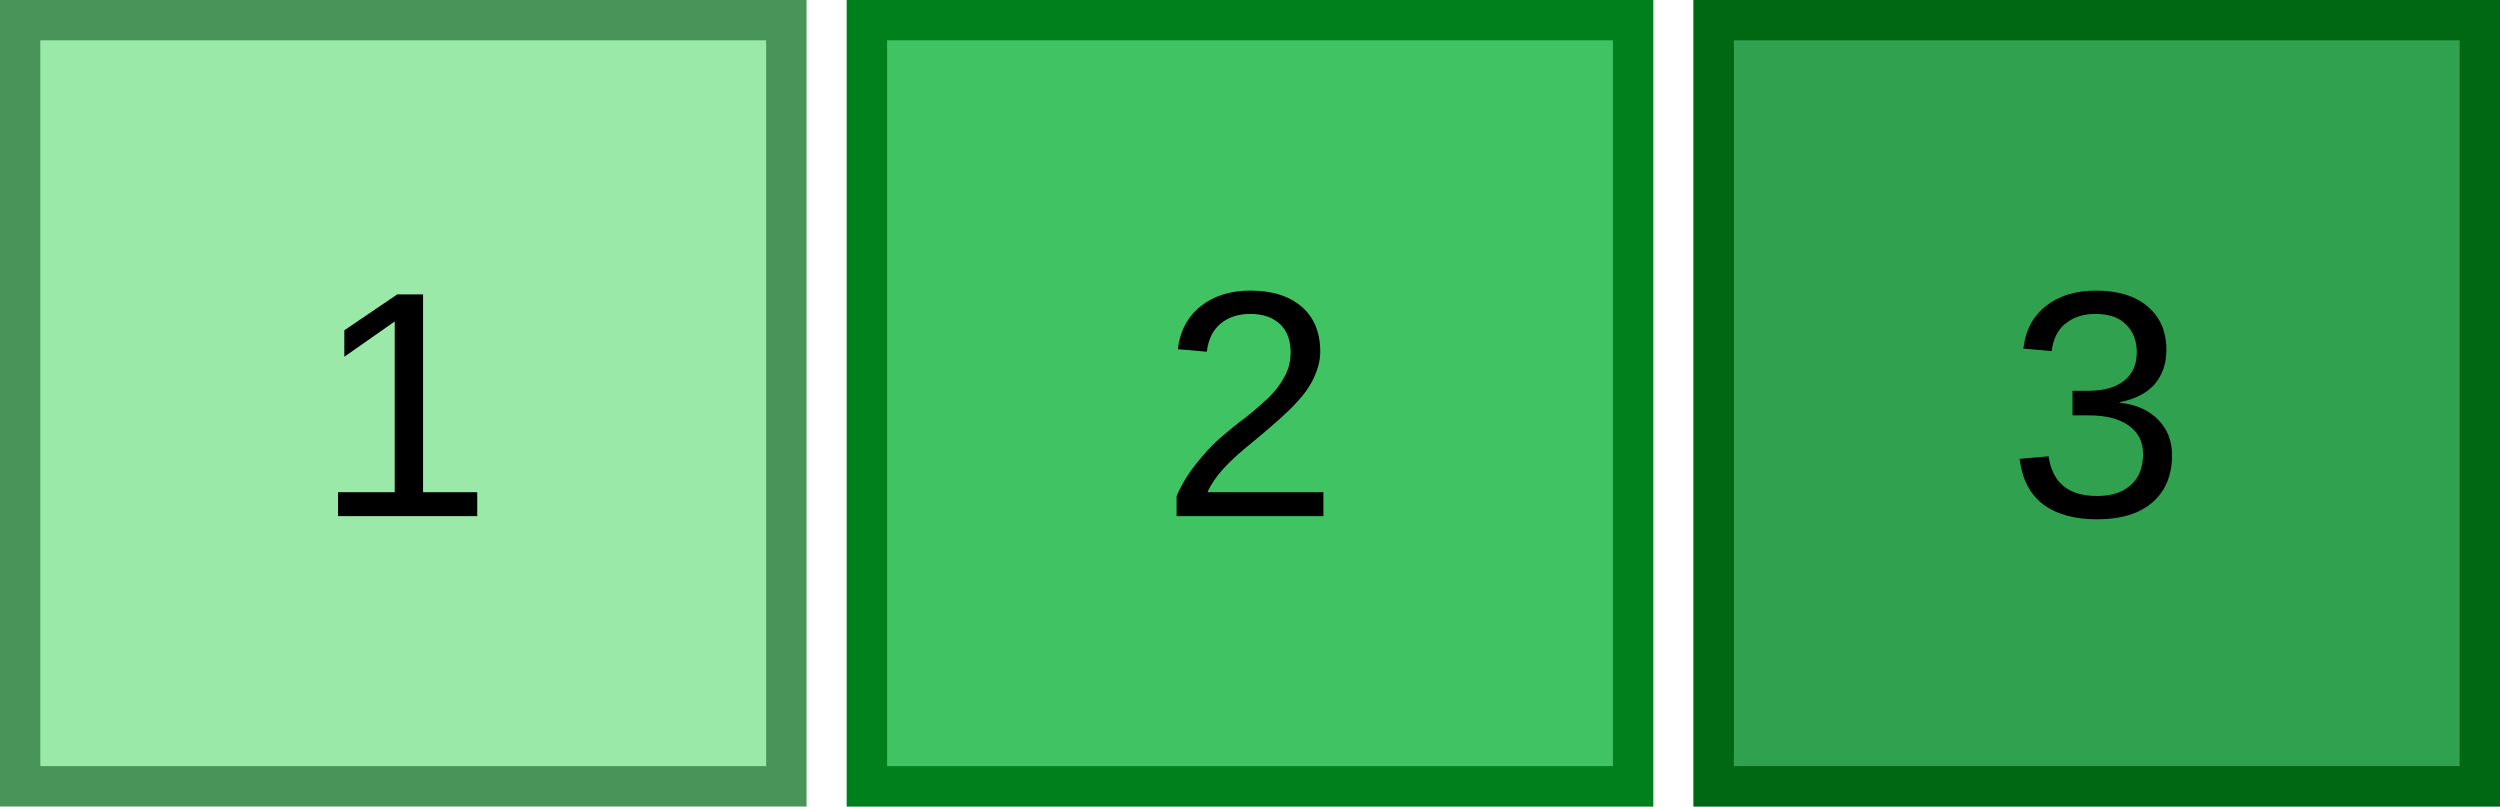
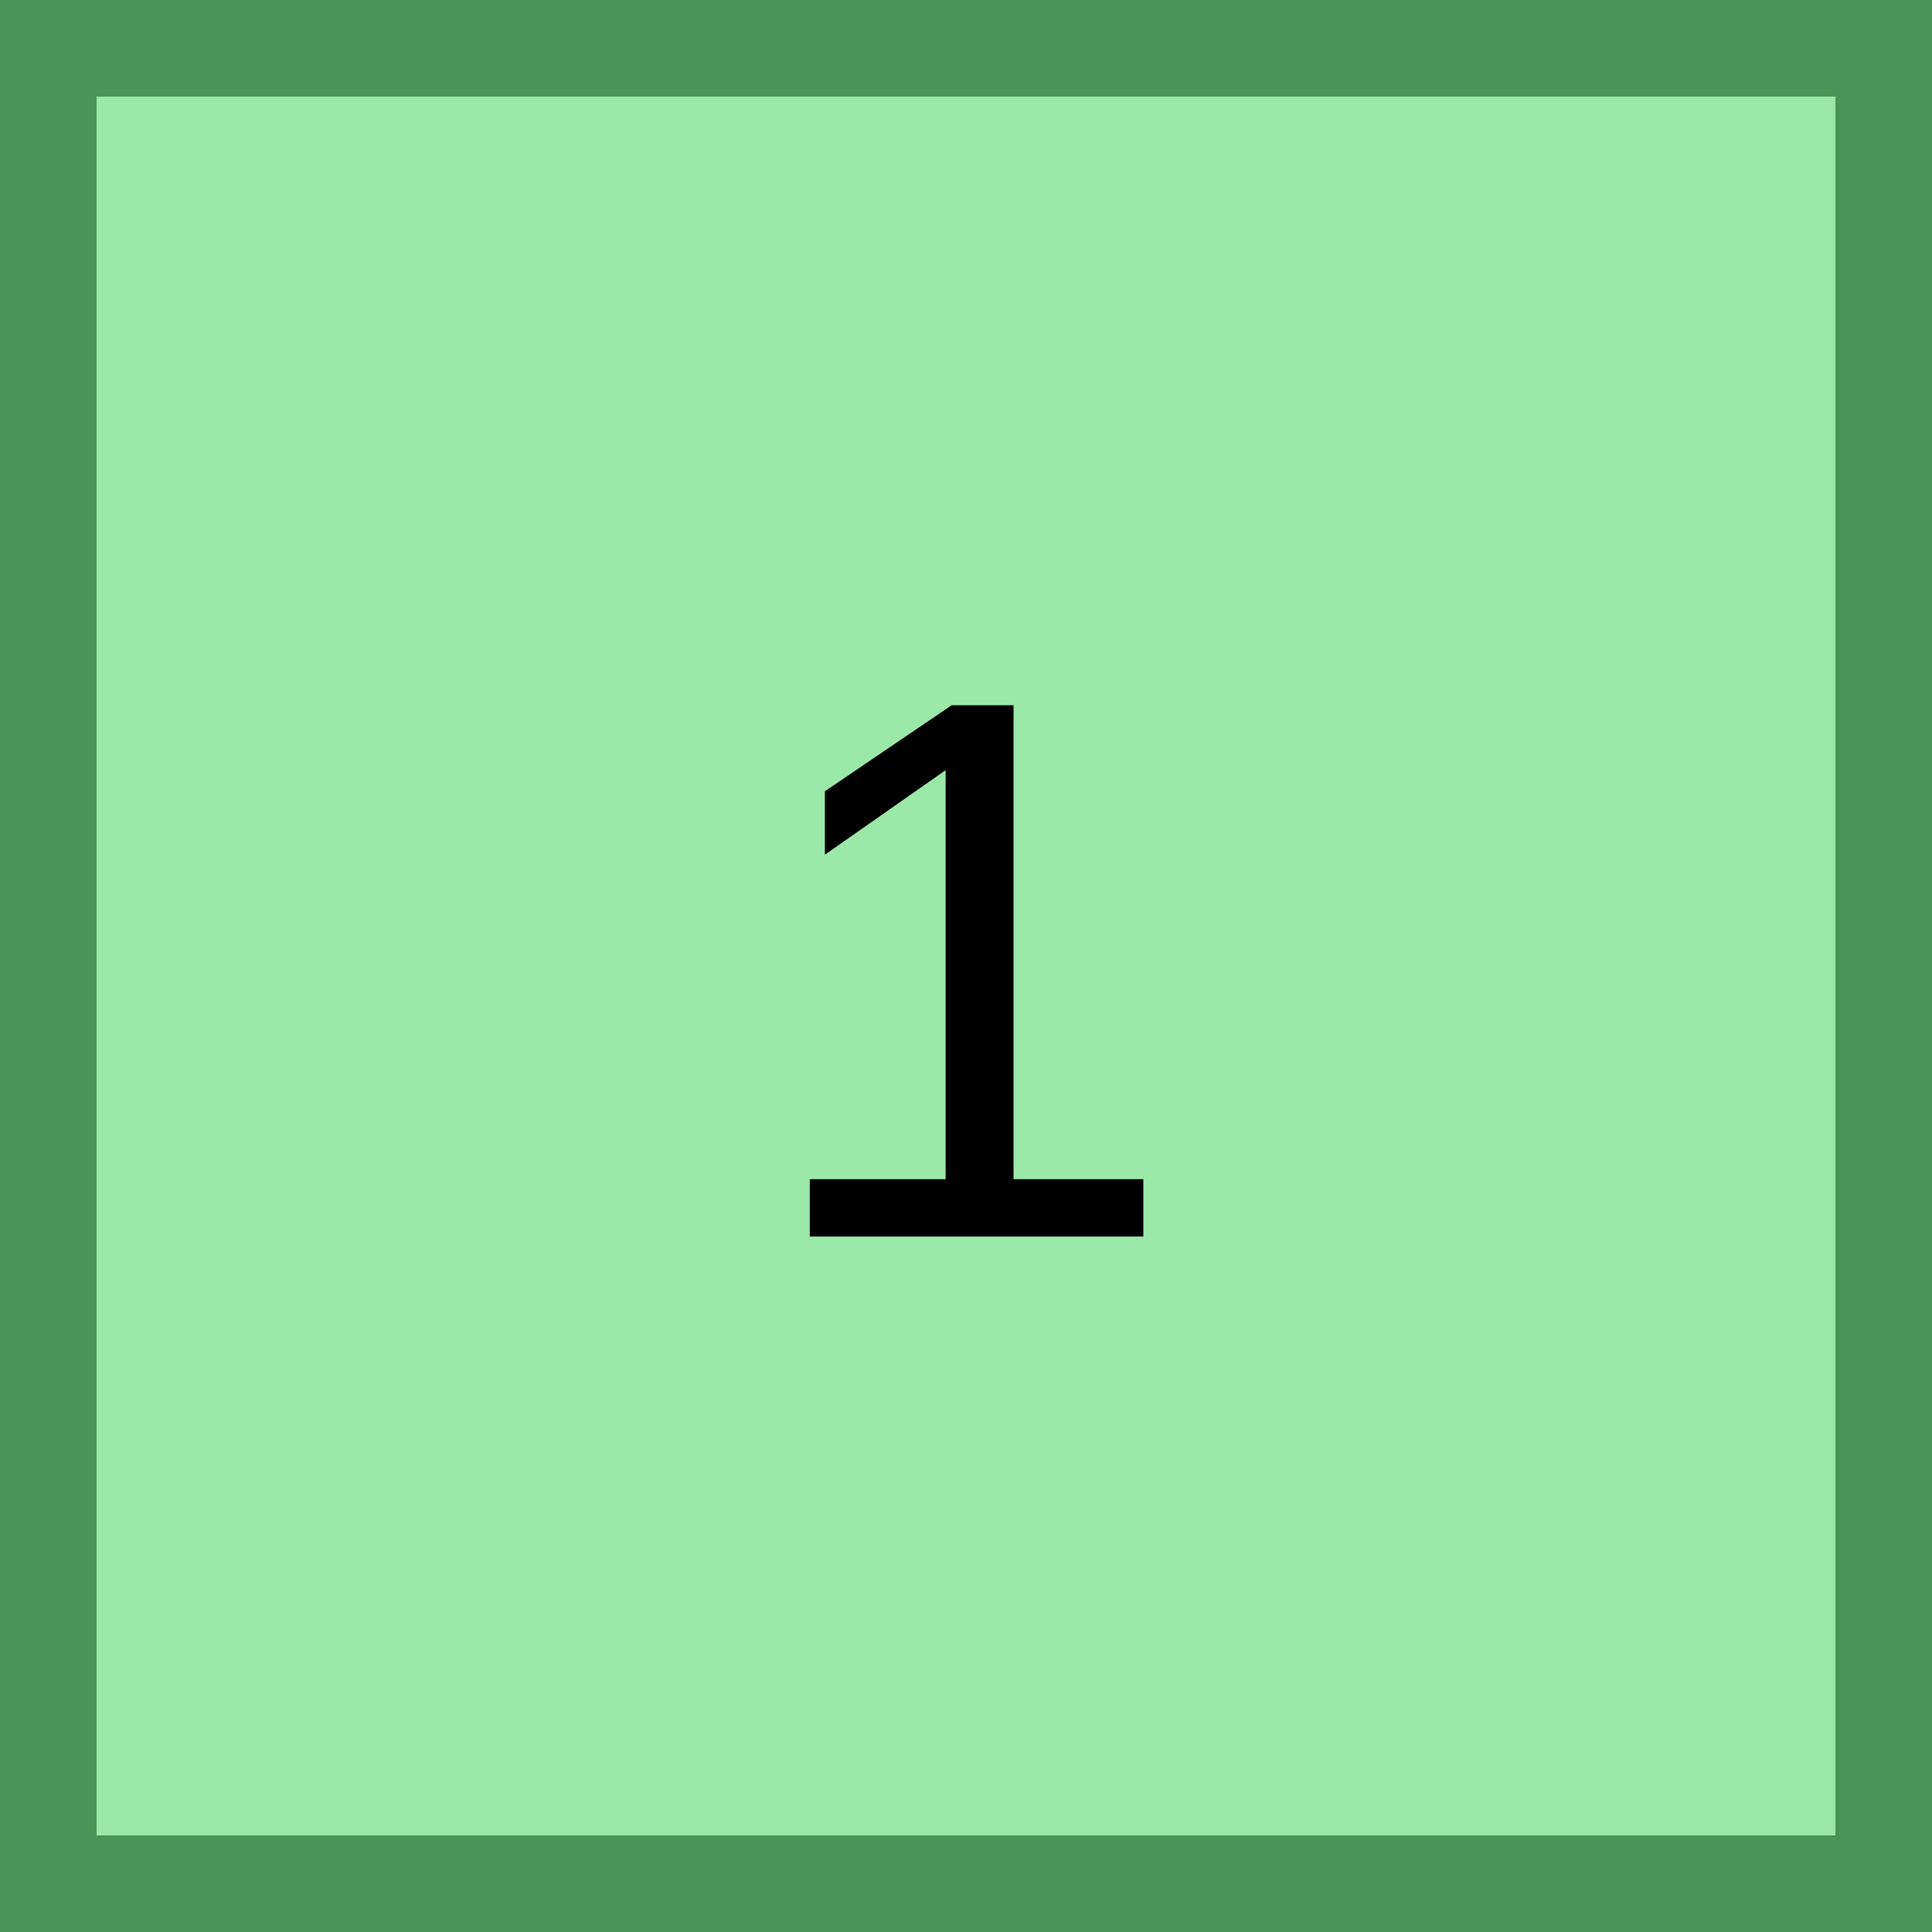
- <svg xmlns="http://www.w3.org/2000/svg" width="62" height="20">
+ <svg xmlns="http://www.w3.org/2000/svg" width="20" height="20">
  <rect x="0" y="0" width="20" height="20" fill="#9be9a8" />
  <rect x="0.5" y="0.5" width="19" height="19" fill="none" stroke="#499559" stroke-width="1" />
  <text x="10" y="12.8" text-anchor="middle" font-family="Arial, sans-serif" font-size="8" fill="#000000">1</text>
-   <rect x="21" y="0" width="20" height="20" fill="#40c463" />
-   <rect x="21.5" y="0.5" width="19" height="19" fill="none" stroke="#007f1d" stroke-width="1" />
-   <text x="31" y="12.8" text-anchor="middle" font-family="Arial, sans-serif" font-size="8" fill="#000000">2</text>
-   <rect x="42" y="0" width="20" height="20" fill="#30a14e" />
-   <rect x="42.5" y="0.5" width="19" height="19" fill="none" stroke="#006713" stroke-width="1" />
-   <text x="52" y="12.8" text-anchor="middle" font-family="Arial, sans-serif" font-size="8" fill="#000000">3</text>
</svg>
